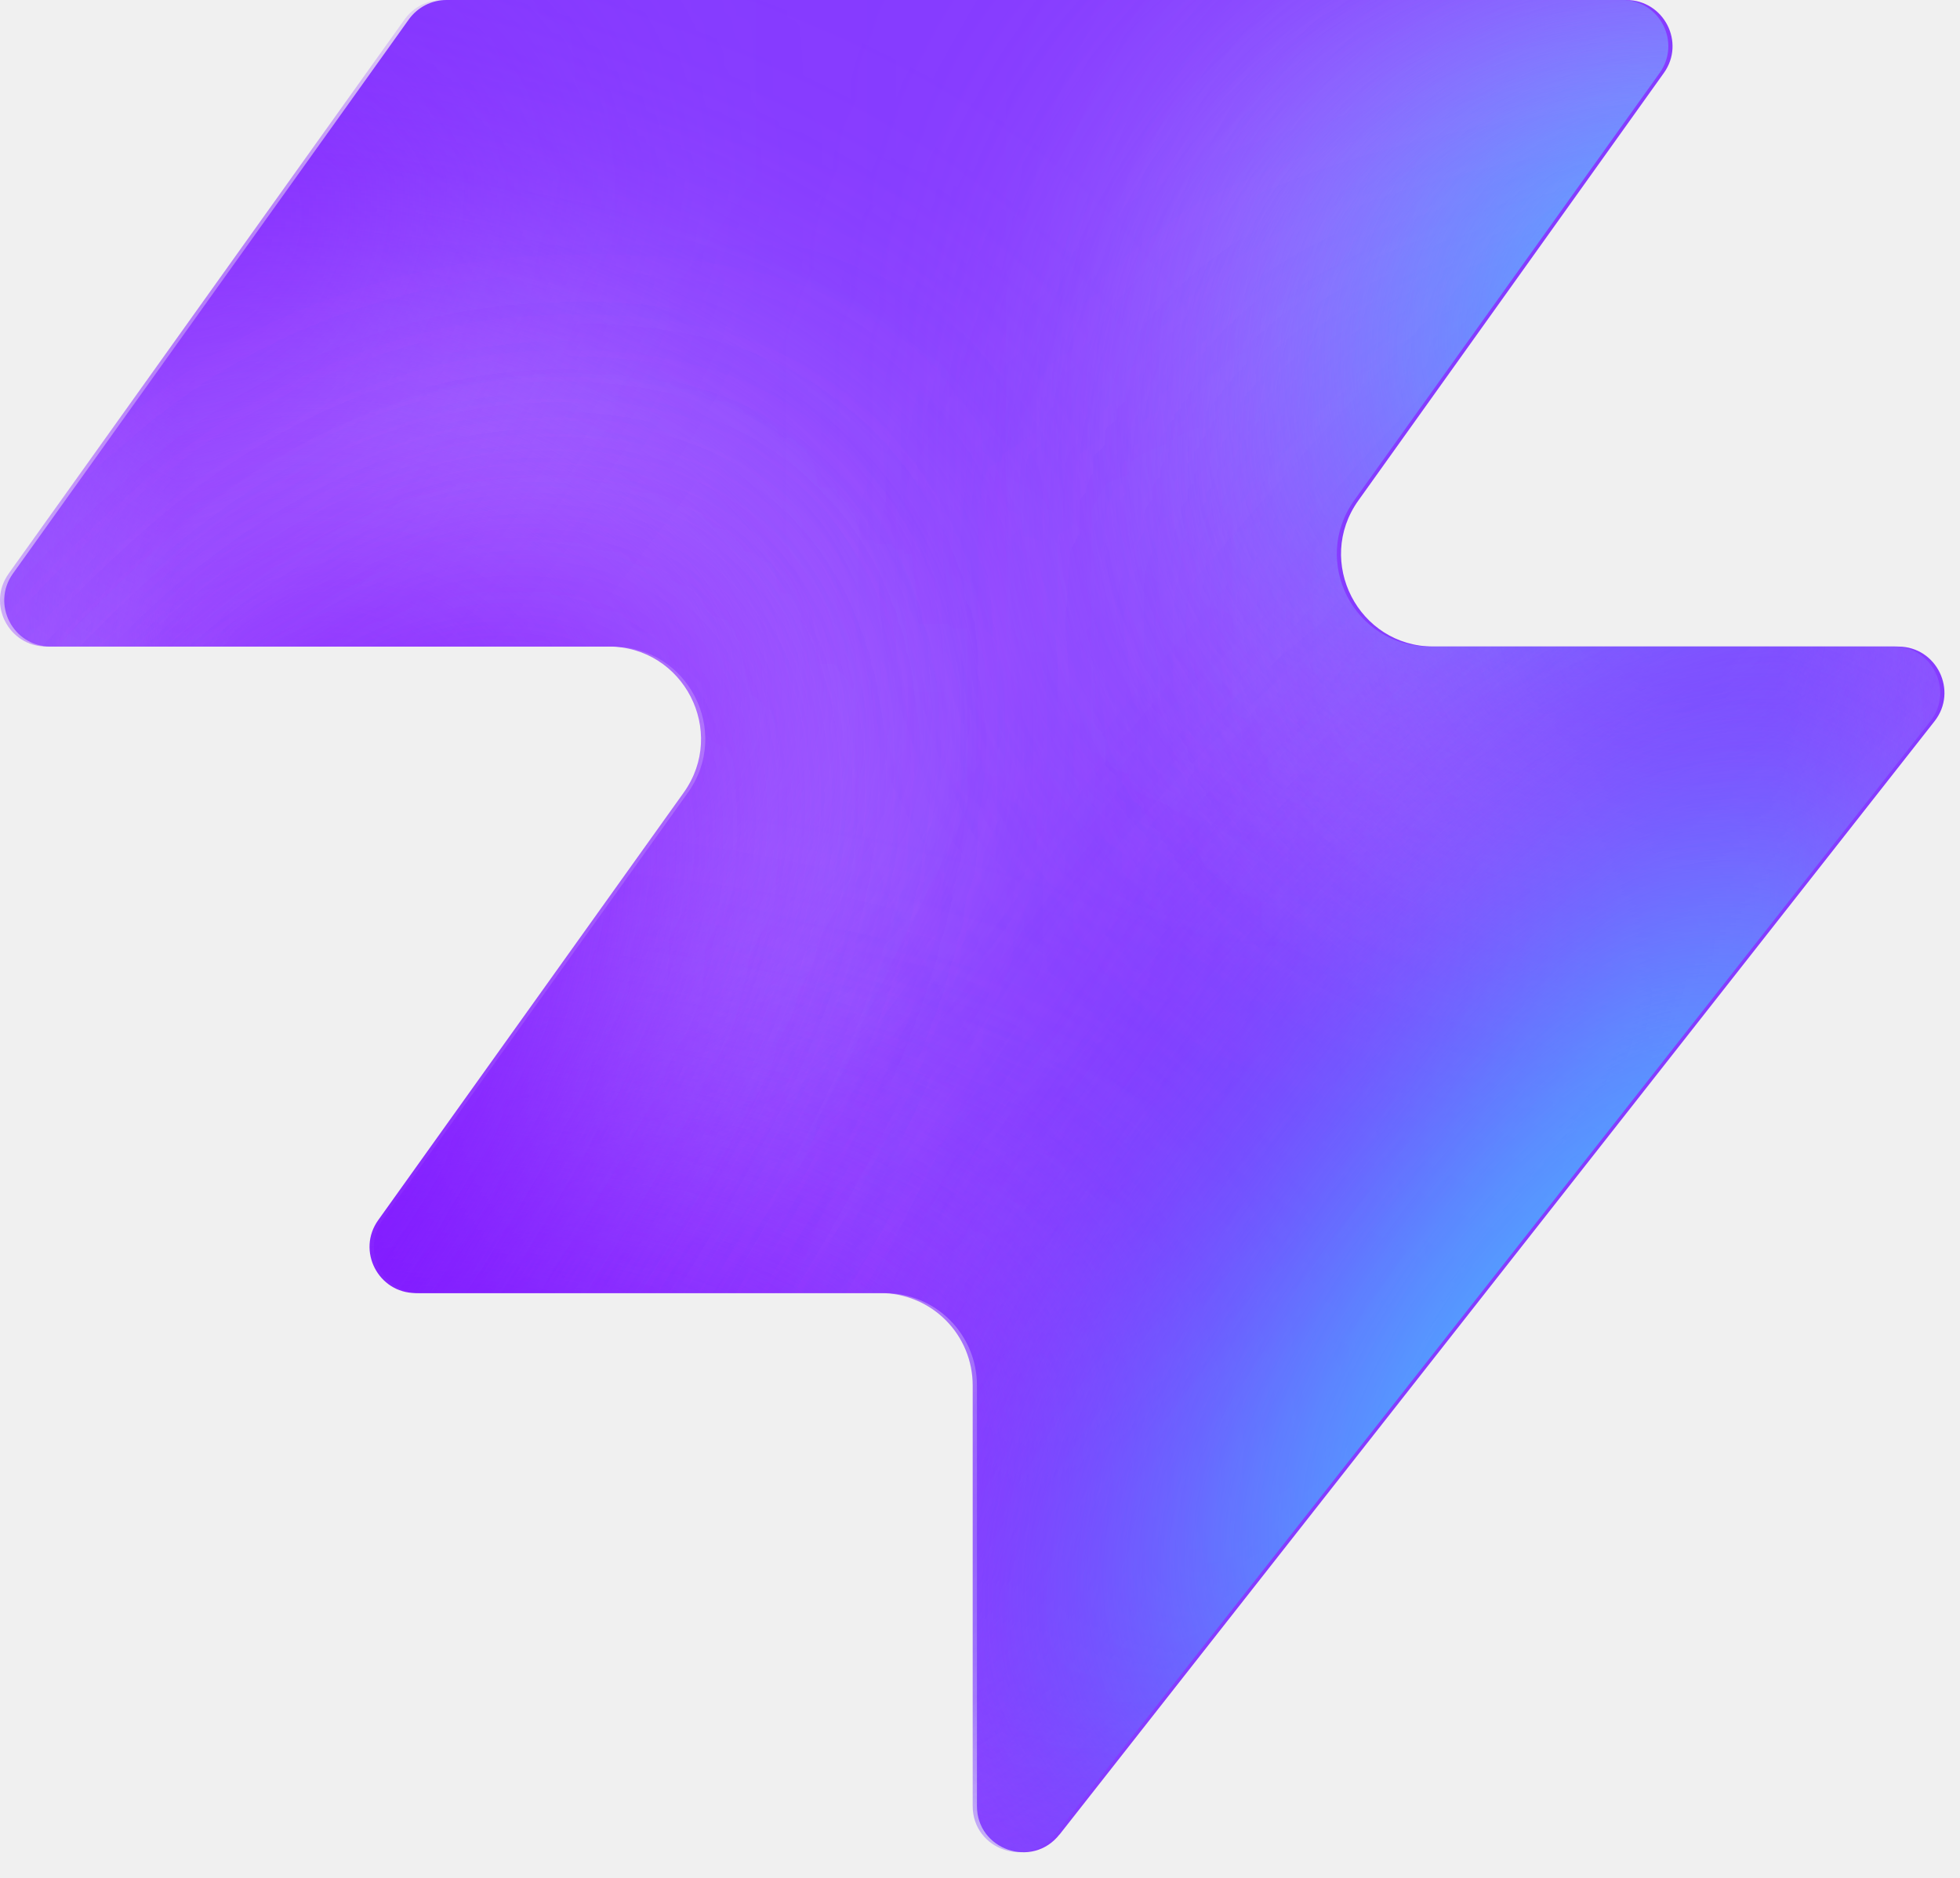
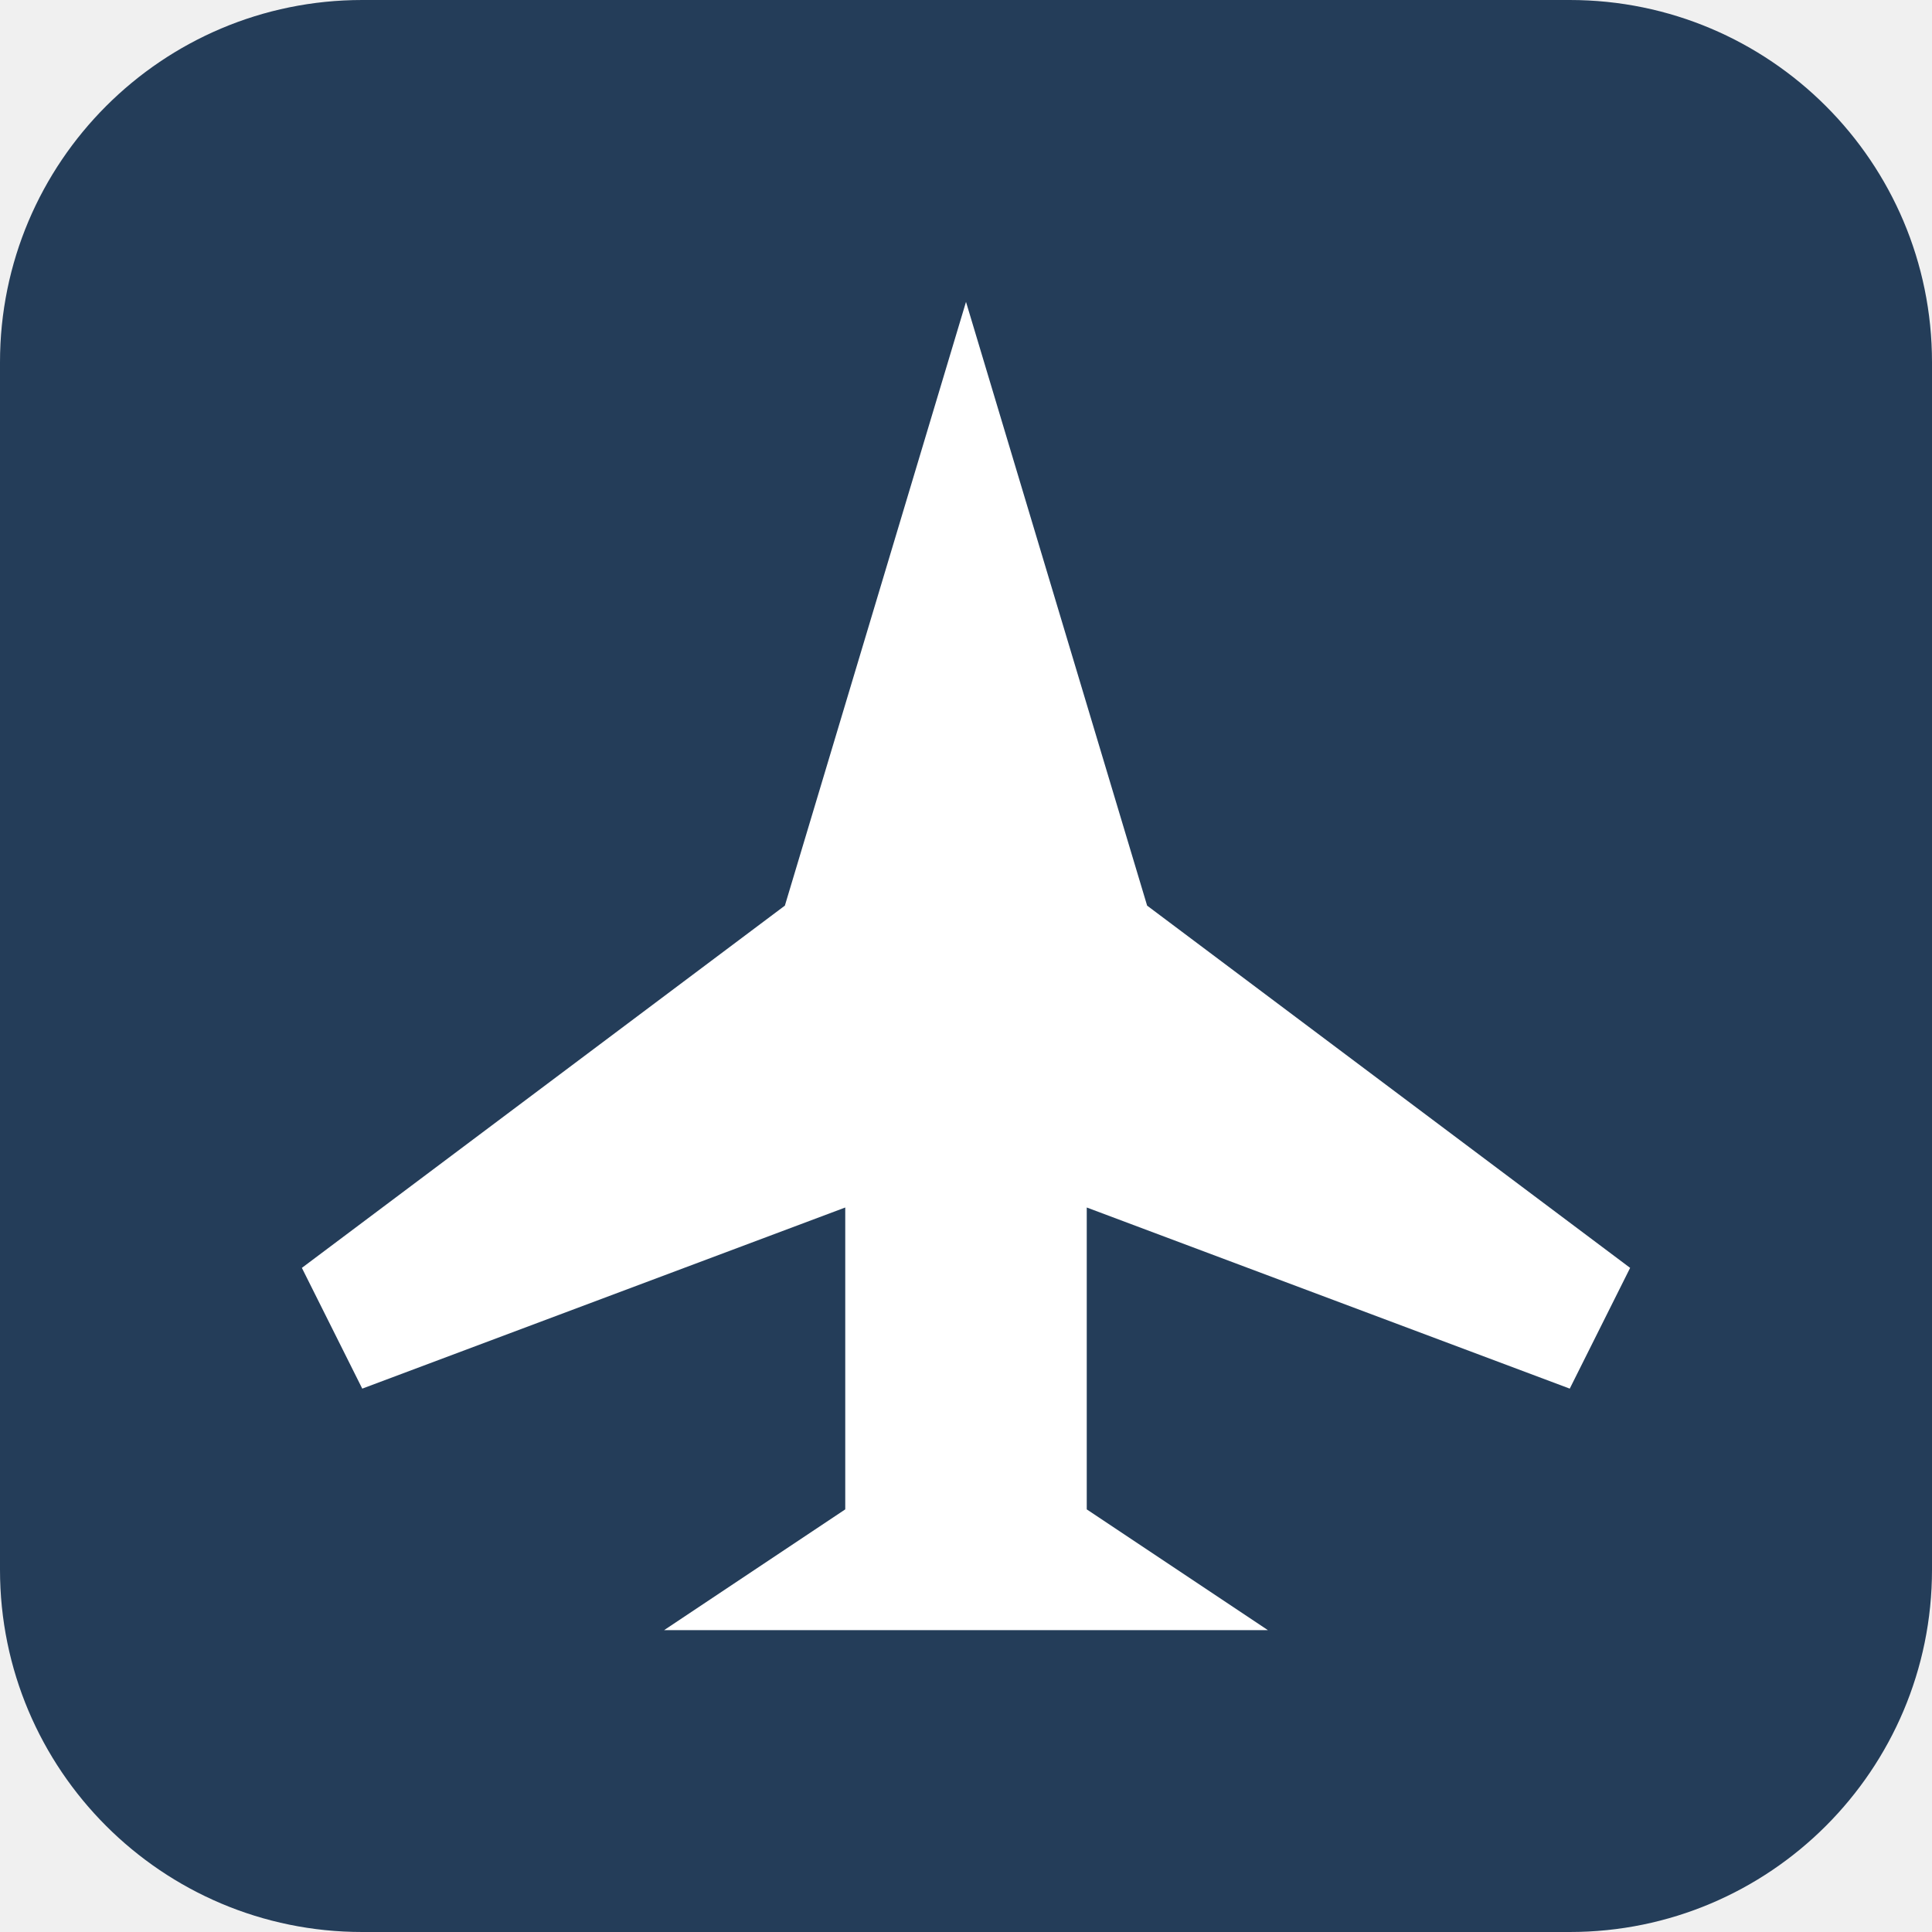
- <svg xmlns="http://www.w3.org/2000/svg" width="48" height="46" fill="none" viewBox="0 0 48 46">
-   <path fill="#863bff" d="M25.946 44.938c-.664.845-2.021.375-2.021-.698V33.937a2.26 2.26 0 0 0-2.262-2.262H10.287c-.92 0-1.456-1.04-.92-1.788l7.48-10.471c1.07-1.497 0-3.578-1.842-3.578H1.237c-.92 0-1.456-1.04-.92-1.788L10.013.474c.214-.297.556-.474.92-.474h28.894c.92 0 1.456 1.04.92 1.788l-7.48 10.471c-1.07 1.498 0 3.579 1.842 3.579h11.377c.943 0 1.473 1.088.89 1.83L25.947 44.94z" style="fill:#863bff;fill:color(display-p3 .525 .23 1);fill-opacity:1" />
-   <mask id="a" width="48" height="46" x="0" y="0" maskUnits="userSpaceOnUse" style="mask-type:alpha">
-     <path fill="#000" d="M25.842 44.938c-.664.844-2.021.375-2.021-.698V33.937a2.26 2.26 0 0 0-2.262-2.262H10.183c-.92 0-1.456-1.04-.92-1.788l7.48-10.471c1.07-1.498 0-3.579-1.842-3.579H1.133c-.92 0-1.456-1.04-.92-1.787L9.91.473c.214-.297.556-.474.92-.474h28.894c.92 0 1.456 1.04.92 1.788l-7.48 10.471c-1.07 1.498 0 3.578 1.842 3.578h11.377c.943 0 1.473 1.088.89 1.832L25.843 44.94z" style="fill:#000;fill-opacity:1" />
-   </mask>
-   <g mask="url(#a)">
-     <g filter="url(#b)">
-       <ellipse cx="5.508" cy="14.704" fill="#ede6ff" rx="5.508" ry="14.704" style="fill:#ede6ff;fill:color(display-p3 .927 .903 1);fill-opacity:1" transform="matrix(.00324 1 1 -.00324 -4.47 31.516)" />
-     </g>
-     <g filter="url(#c)">
-       <ellipse cx="10.399" cy="29.851" fill="#ede6ff" rx="10.399" ry="29.851" style="fill:#ede6ff;fill:color(display-p3 .927 .903 1);fill-opacity:1" transform="matrix(.00324 1 1 -.00324 -39.328 7.883)" />
-     </g>
-     <g filter="url(#d)">
-       <ellipse cx="5.508" cy="30.487" fill="#7e14ff" rx="5.508" ry="30.487" style="fill:#7e14ff;fill:color(display-p3 .492 .077 1);fill-opacity:1" transform="rotate(89.814 -25.913 -14.639)scale(1 -1)" />
-     </g>
-     <g filter="url(#e)">
-       <ellipse cx="5.508" cy="30.599" fill="#7e14ff" rx="5.508" ry="30.599" style="fill:#7e14ff;fill:color(display-p3 .492 .077 1);fill-opacity:1" transform="rotate(89.814 -32.644 -3.334)scale(1 -1)" />
-     </g>
-     <g filter="url(#f)">
-       <ellipse cx="5.508" cy="30.599" fill="#7e14ff" rx="5.508" ry="30.599" style="fill:#7e14ff;fill:color(display-p3 .492 .077 1);fill-opacity:1" transform="matrix(.00324 1 1 -.00324 -34.34 30.47)" />
-     </g>
-     <g filter="url(#g)">
-       <ellipse cx="14.072" cy="22.078" fill="#ede6ff" rx="14.072" ry="22.078" style="fill:#ede6ff;fill:color(display-p3 .927 .903 1);fill-opacity:1" transform="rotate(93.35 24.506 48.493)scale(-1 1)" />
-     </g>
-     <g filter="url(#h)">
-       <ellipse cx="3.47" cy="21.501" fill="#7e14ff" rx="3.47" ry="21.501" style="fill:#7e14ff;fill:color(display-p3 .492 .077 1);fill-opacity:1" transform="rotate(89.009 28.708 47.59)scale(-1 1)" />
-     </g>
-     <g filter="url(#i)">
-       <ellipse cx="3.47" cy="21.501" fill="#7e14ff" rx="3.47" ry="21.501" style="fill:#7e14ff;fill:color(display-p3 .492 .077 1);fill-opacity:1" transform="rotate(89.009 28.708 47.59)scale(-1 1)" />
-     </g>
-     <g filter="url(#j)">
-       <ellipse cx=".387" cy="8.972" fill="#7e14ff" rx="4.407" ry="29.108" style="fill:#7e14ff;fill:color(display-p3 .492 .077 1);fill-opacity:1" transform="rotate(39.51 .387 8.972)" />
-     </g>
-     <g filter="url(#k)">
-       <ellipse cx="47.523" cy="-6.092" fill="#7e14ff" rx="4.407" ry="29.108" style="fill:#7e14ff;fill:color(display-p3 .492 .077 1);fill-opacity:1" transform="rotate(37.892 47.523 -6.092)" />
-     </g>
-     <g filter="url(#l)">
-       <ellipse cx="41.412" cy="6.333" fill="#47bfff" rx="5.971" ry="9.665" style="fill:#47bfff;fill:color(display-p3 .28 .748 1);fill-opacity:1" transform="rotate(37.892 41.412 6.333)" />
-     </g>
-     <g filter="url(#m)">
-       <ellipse cx="-1.879" cy="38.332" fill="#7e14ff" rx="4.407" ry="29.108" style="fill:#7e14ff;fill:color(display-p3 .492 .077 1);fill-opacity:1" transform="rotate(37.892 -1.88 38.332)" />
-     </g>
-     <g filter="url(#n)">
-       <ellipse cx="-1.879" cy="38.332" fill="#7e14ff" rx="4.407" ry="29.108" style="fill:#7e14ff;fill:color(display-p3 .492 .077 1);fill-opacity:1" transform="rotate(37.892 -1.88 38.332)" />
-     </g>
-     <g filter="url(#o)">
-       <ellipse cx="35.651" cy="29.907" fill="#7e14ff" rx="4.407" ry="29.108" style="fill:#7e14ff;fill:color(display-p3 .492 .077 1);fill-opacity:1" transform="rotate(37.892 35.651 29.907)" />
-     </g>
-     <g filter="url(#p)">
-       <ellipse cx="38.418" cy="32.4" fill="#47bfff" rx="5.971" ry="15.297" style="fill:#47bfff;fill:color(display-p3 .28 .748 1);fill-opacity:1" transform="rotate(37.892 38.418 32.4)" />
-     </g>
-   </g>
-   <defs>
-     <filter id="b" width="60.045" height="41.654" x="-19.77" y="16.149" color-interpolation-filters="sRGB" filterUnits="userSpaceOnUse">
-       <feFlood flood-opacity="0" result="BackgroundImageFix" />
-       <feBlend in="SourceGraphic" in2="BackgroundImageFix" result="shape" />
-       <feGaussianBlur result="effect1_foregroundBlur_2002_17158" stdDeviation="7.659" />
-     </filter>
-     <filter id="c" width="90.34" height="51.437" x="-54.613" y="-7.533" color-interpolation-filters="sRGB" filterUnits="userSpaceOnUse">
-       <feFlood flood-opacity="0" result="BackgroundImageFix" />
-       <feBlend in="SourceGraphic" in2="BackgroundImageFix" result="shape" />
-       <feGaussianBlur result="effect1_foregroundBlur_2002_17158" stdDeviation="7.659" />
-     </filter>
-     <filter id="d" width="79.355" height="29.4" x="-49.64" y="2.03" color-interpolation-filters="sRGB" filterUnits="userSpaceOnUse">
-       <feFlood flood-opacity="0" result="BackgroundImageFix" />
-       <feBlend in="SourceGraphic" in2="BackgroundImageFix" result="shape" />
-       <feGaussianBlur result="effect1_foregroundBlur_2002_17158" stdDeviation="4.596" />
-     </filter>
-     <filter id="e" width="79.579" height="29.4" x="-45.045" y="20.029" color-interpolation-filters="sRGB" filterUnits="userSpaceOnUse">
-       <feFlood flood-opacity="0" result="BackgroundImageFix" />
-       <feBlend in="SourceGraphic" in2="BackgroundImageFix" result="shape" />
-       <feGaussianBlur result="effect1_foregroundBlur_2002_17158" stdDeviation="4.596" />
-     </filter>
-     <filter id="f" width="79.579" height="29.4" x="-43.513" y="21.178" color-interpolation-filters="sRGB" filterUnits="userSpaceOnUse">
-       <feFlood flood-opacity="0" result="BackgroundImageFix" />
-       <feBlend in="SourceGraphic" in2="BackgroundImageFix" result="shape" />
-       <feGaussianBlur result="effect1_foregroundBlur_2002_17158" stdDeviation="4.596" />
-     </filter>
-     <filter id="g" width="74.749" height="58.852" x="15.756" y="-17.901" color-interpolation-filters="sRGB" filterUnits="userSpaceOnUse">
-       <feFlood flood-opacity="0" result="BackgroundImageFix" />
-       <feBlend in="SourceGraphic" in2="BackgroundImageFix" result="shape" />
-       <feGaussianBlur result="effect1_foregroundBlur_2002_17158" stdDeviation="7.659" />
-     </filter>
-     <filter id="h" width="61.377" height="25.362" x="23.548" y="2.284" color-interpolation-filters="sRGB" filterUnits="userSpaceOnUse">
-       <feFlood flood-opacity="0" result="BackgroundImageFix" />
-       <feBlend in="SourceGraphic" in2="BackgroundImageFix" result="shape" />
-       <feGaussianBlur result="effect1_foregroundBlur_2002_17158" stdDeviation="4.596" />
-     </filter>
-     <filter id="i" width="61.377" height="25.362" x="23.548" y="2.284" color-interpolation-filters="sRGB" filterUnits="userSpaceOnUse">
-       <feFlood flood-opacity="0" result="BackgroundImageFix" />
-       <feBlend in="SourceGraphic" in2="BackgroundImageFix" result="shape" />
-       <feGaussianBlur result="effect1_foregroundBlur_2002_17158" stdDeviation="4.596" />
-     </filter>
-     <filter id="j" width="56.045" height="63.649" x="-27.636" y="-22.853" color-interpolation-filters="sRGB" filterUnits="userSpaceOnUse">
-       <feFlood flood-opacity="0" result="BackgroundImageFix" />
-       <feBlend in="SourceGraphic" in2="BackgroundImageFix" result="shape" />
-       <feGaussianBlur result="effect1_foregroundBlur_2002_17158" stdDeviation="4.596" />
-     </filter>
-     <filter id="k" width="54.814" height="64.646" x="20.116" y="-38.415" color-interpolation-filters="sRGB" filterUnits="userSpaceOnUse">
-       <feFlood flood-opacity="0" result="BackgroundImageFix" />
-       <feBlend in="SourceGraphic" in2="BackgroundImageFix" result="shape" />
-       <feGaussianBlur result="effect1_foregroundBlur_2002_17158" stdDeviation="4.596" />
-     </filter>
-     <filter id="l" width="33.541" height="35.313" x="24.641" y="-11.323" color-interpolation-filters="sRGB" filterUnits="userSpaceOnUse">
-       <feFlood flood-opacity="0" result="BackgroundImageFix" />
-       <feBlend in="SourceGraphic" in2="BackgroundImageFix" result="shape" />
-       <feGaussianBlur result="effect1_foregroundBlur_2002_17158" stdDeviation="4.596" />
-     </filter>
-     <filter id="m" width="54.814" height="64.646" x="-29.286" y="6.009" color-interpolation-filters="sRGB" filterUnits="userSpaceOnUse">
-       <feFlood flood-opacity="0" result="BackgroundImageFix" />
-       <feBlend in="SourceGraphic" in2="BackgroundImageFix" result="shape" />
-       <feGaussianBlur result="effect1_foregroundBlur_2002_17158" stdDeviation="4.596" />
-     </filter>
-     <filter id="n" width="54.814" height="64.646" x="-29.286" y="6.009" color-interpolation-filters="sRGB" filterUnits="userSpaceOnUse">
-       <feFlood flood-opacity="0" result="BackgroundImageFix" />
-       <feBlend in="SourceGraphic" in2="BackgroundImageFix" result="shape" />
-       <feGaussianBlur result="effect1_foregroundBlur_2002_17158" stdDeviation="4.596" />
-     </filter>
-     <filter id="o" width="54.814" height="64.646" x="8.244" y="-2.416" color-interpolation-filters="sRGB" filterUnits="userSpaceOnUse">
-       <feFlood flood-opacity="0" result="BackgroundImageFix" />
-       <feBlend in="SourceGraphic" in2="BackgroundImageFix" result="shape" />
-       <feGaussianBlur result="effect1_foregroundBlur_2002_17158" stdDeviation="4.596" />
-     </filter>
-     <filter id="p" width="39.409" height="43.623" x="18.713" y="10.588" color-interpolation-filters="sRGB" filterUnits="userSpaceOnUse">
-       <feFlood flood-opacity="0" result="BackgroundImageFix" />
-       <feBlend in="SourceGraphic" in2="BackgroundImageFix" result="shape" />
-       <feGaussianBlur result="effect1_foregroundBlur_2002_17158" stdDeviation="4.596" />
-     </filter>
-   </defs>
+ <svg xmlns="http://www.w3.org/2000/svg" viewBox="0 0 32 32">
+   <rect width="32" height="32" rx="6" fill="#243d59" />
+   <path d="m16 5 3 10 8 6-1 2-8-3v5l3 2H11l3-2v-5l-8 3-1-2 8-6Z" fill="#fff" />
</svg>
